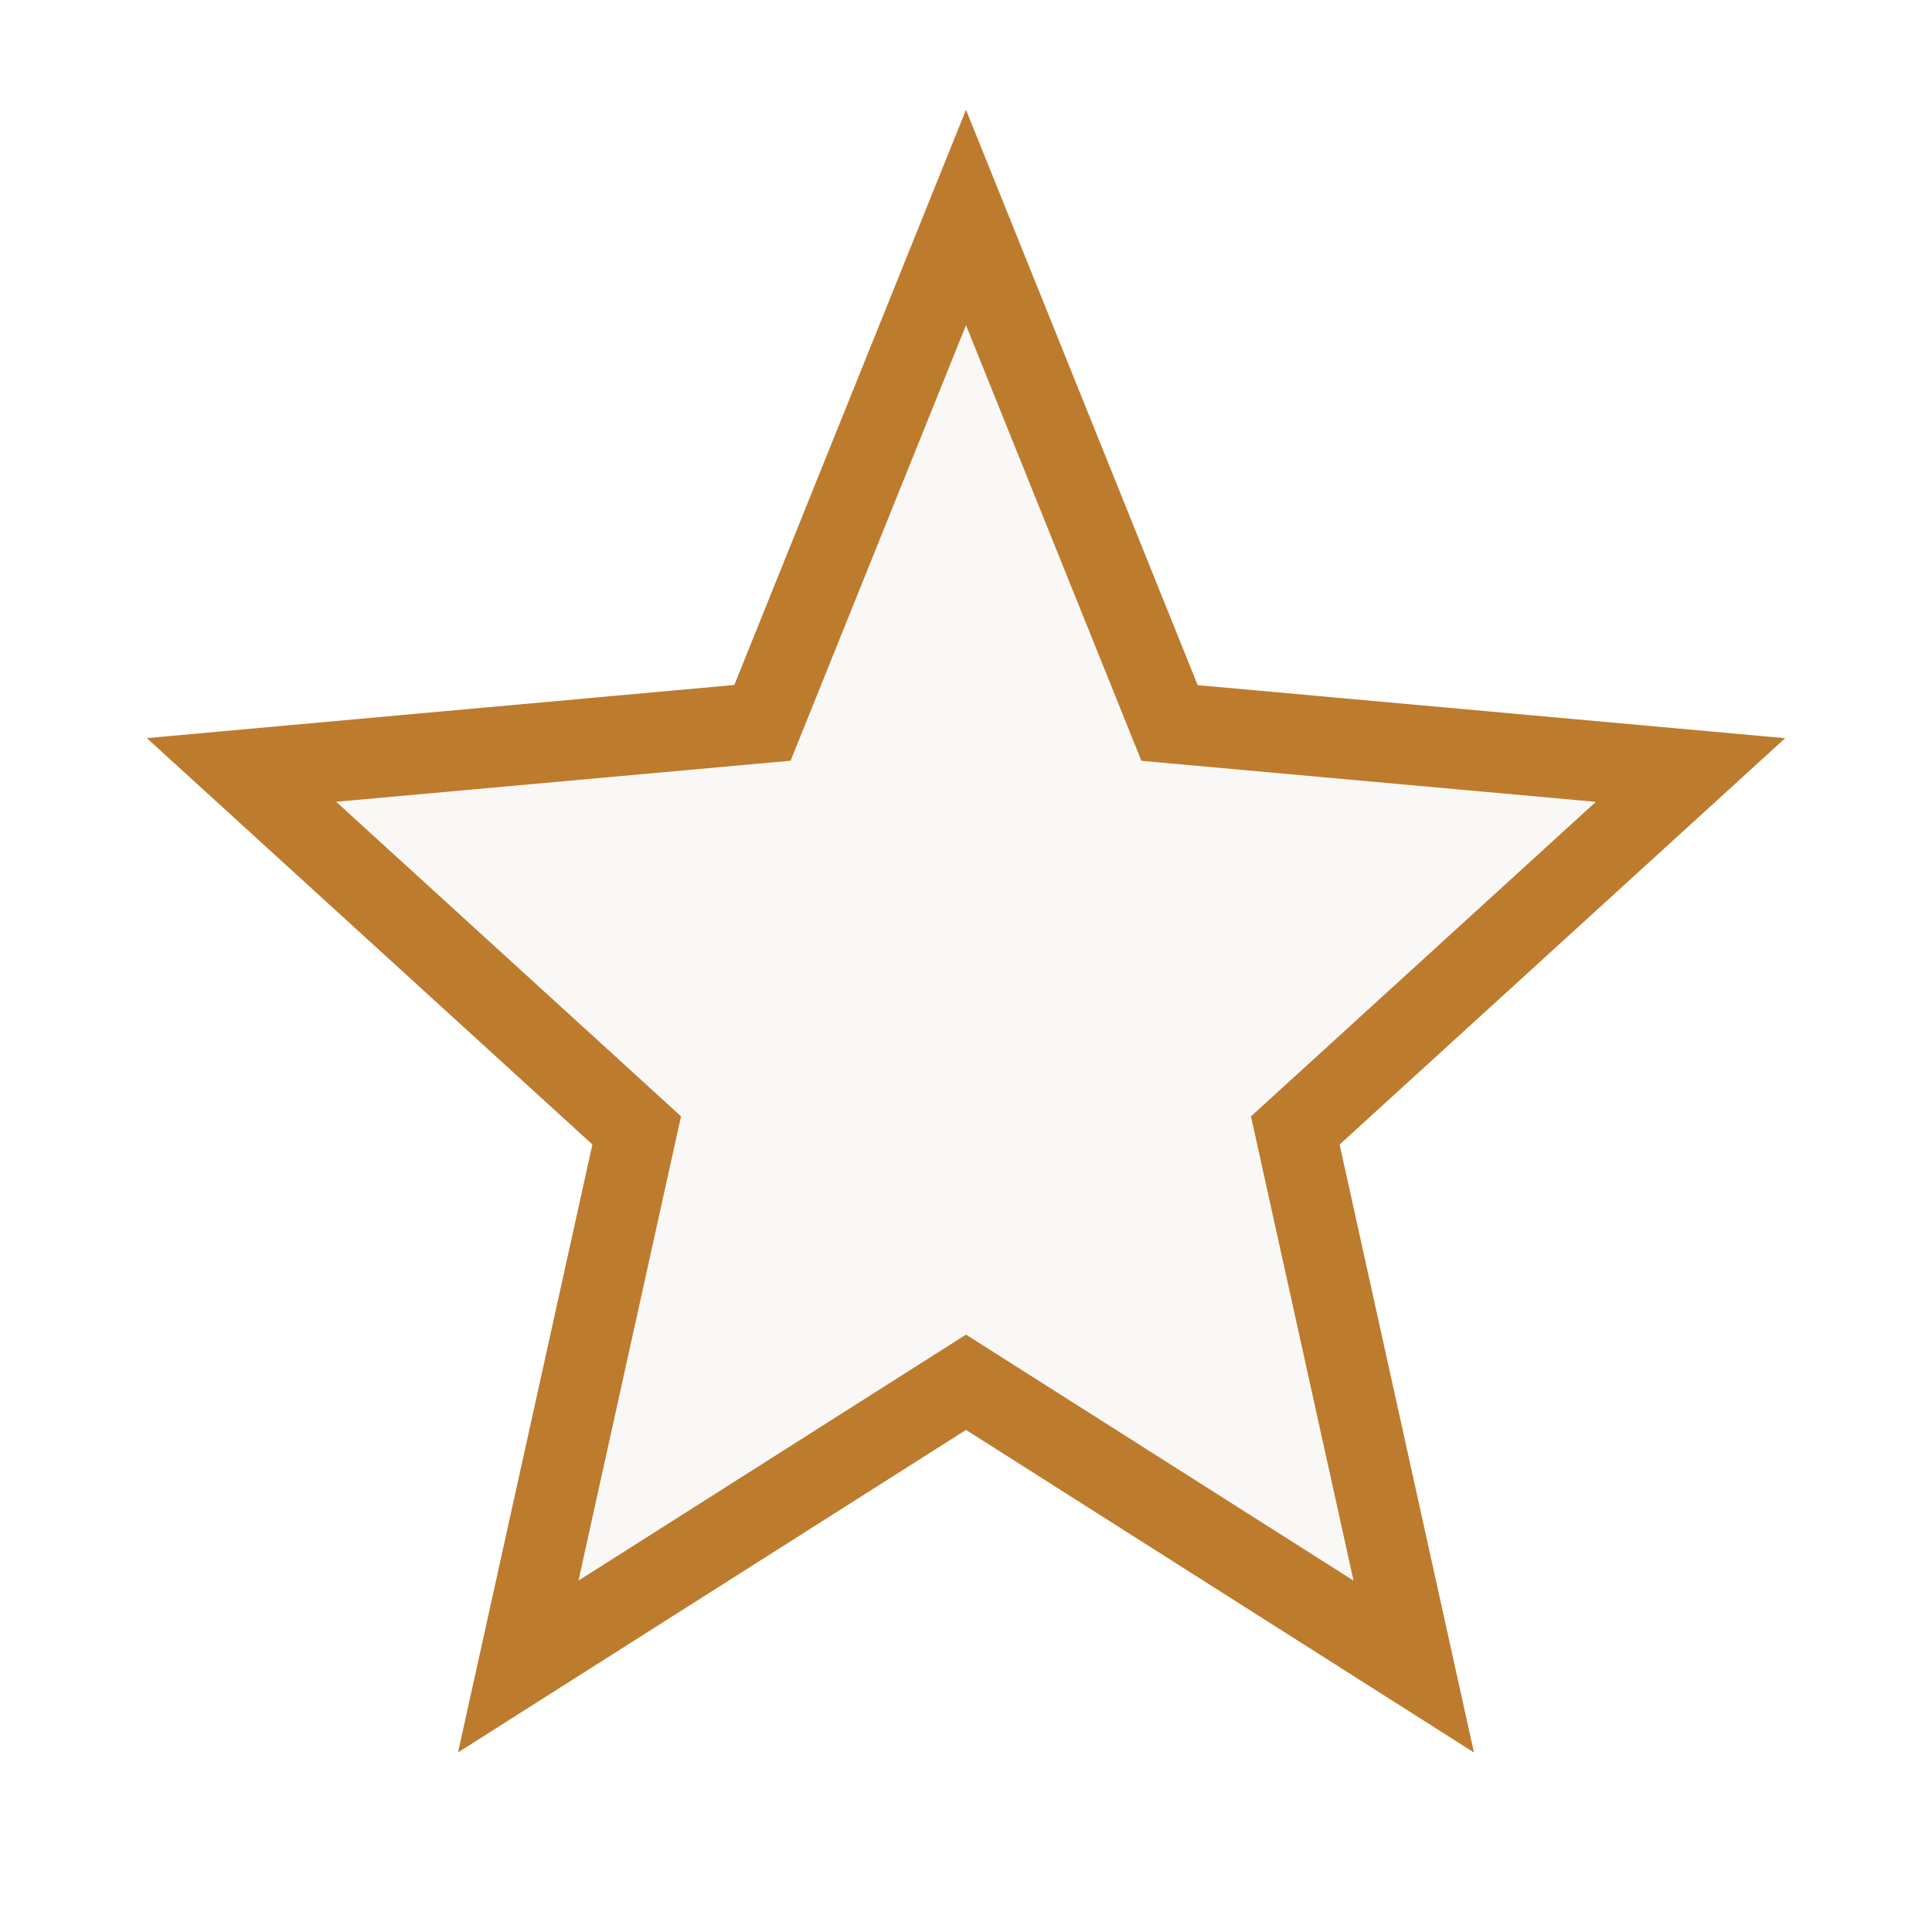
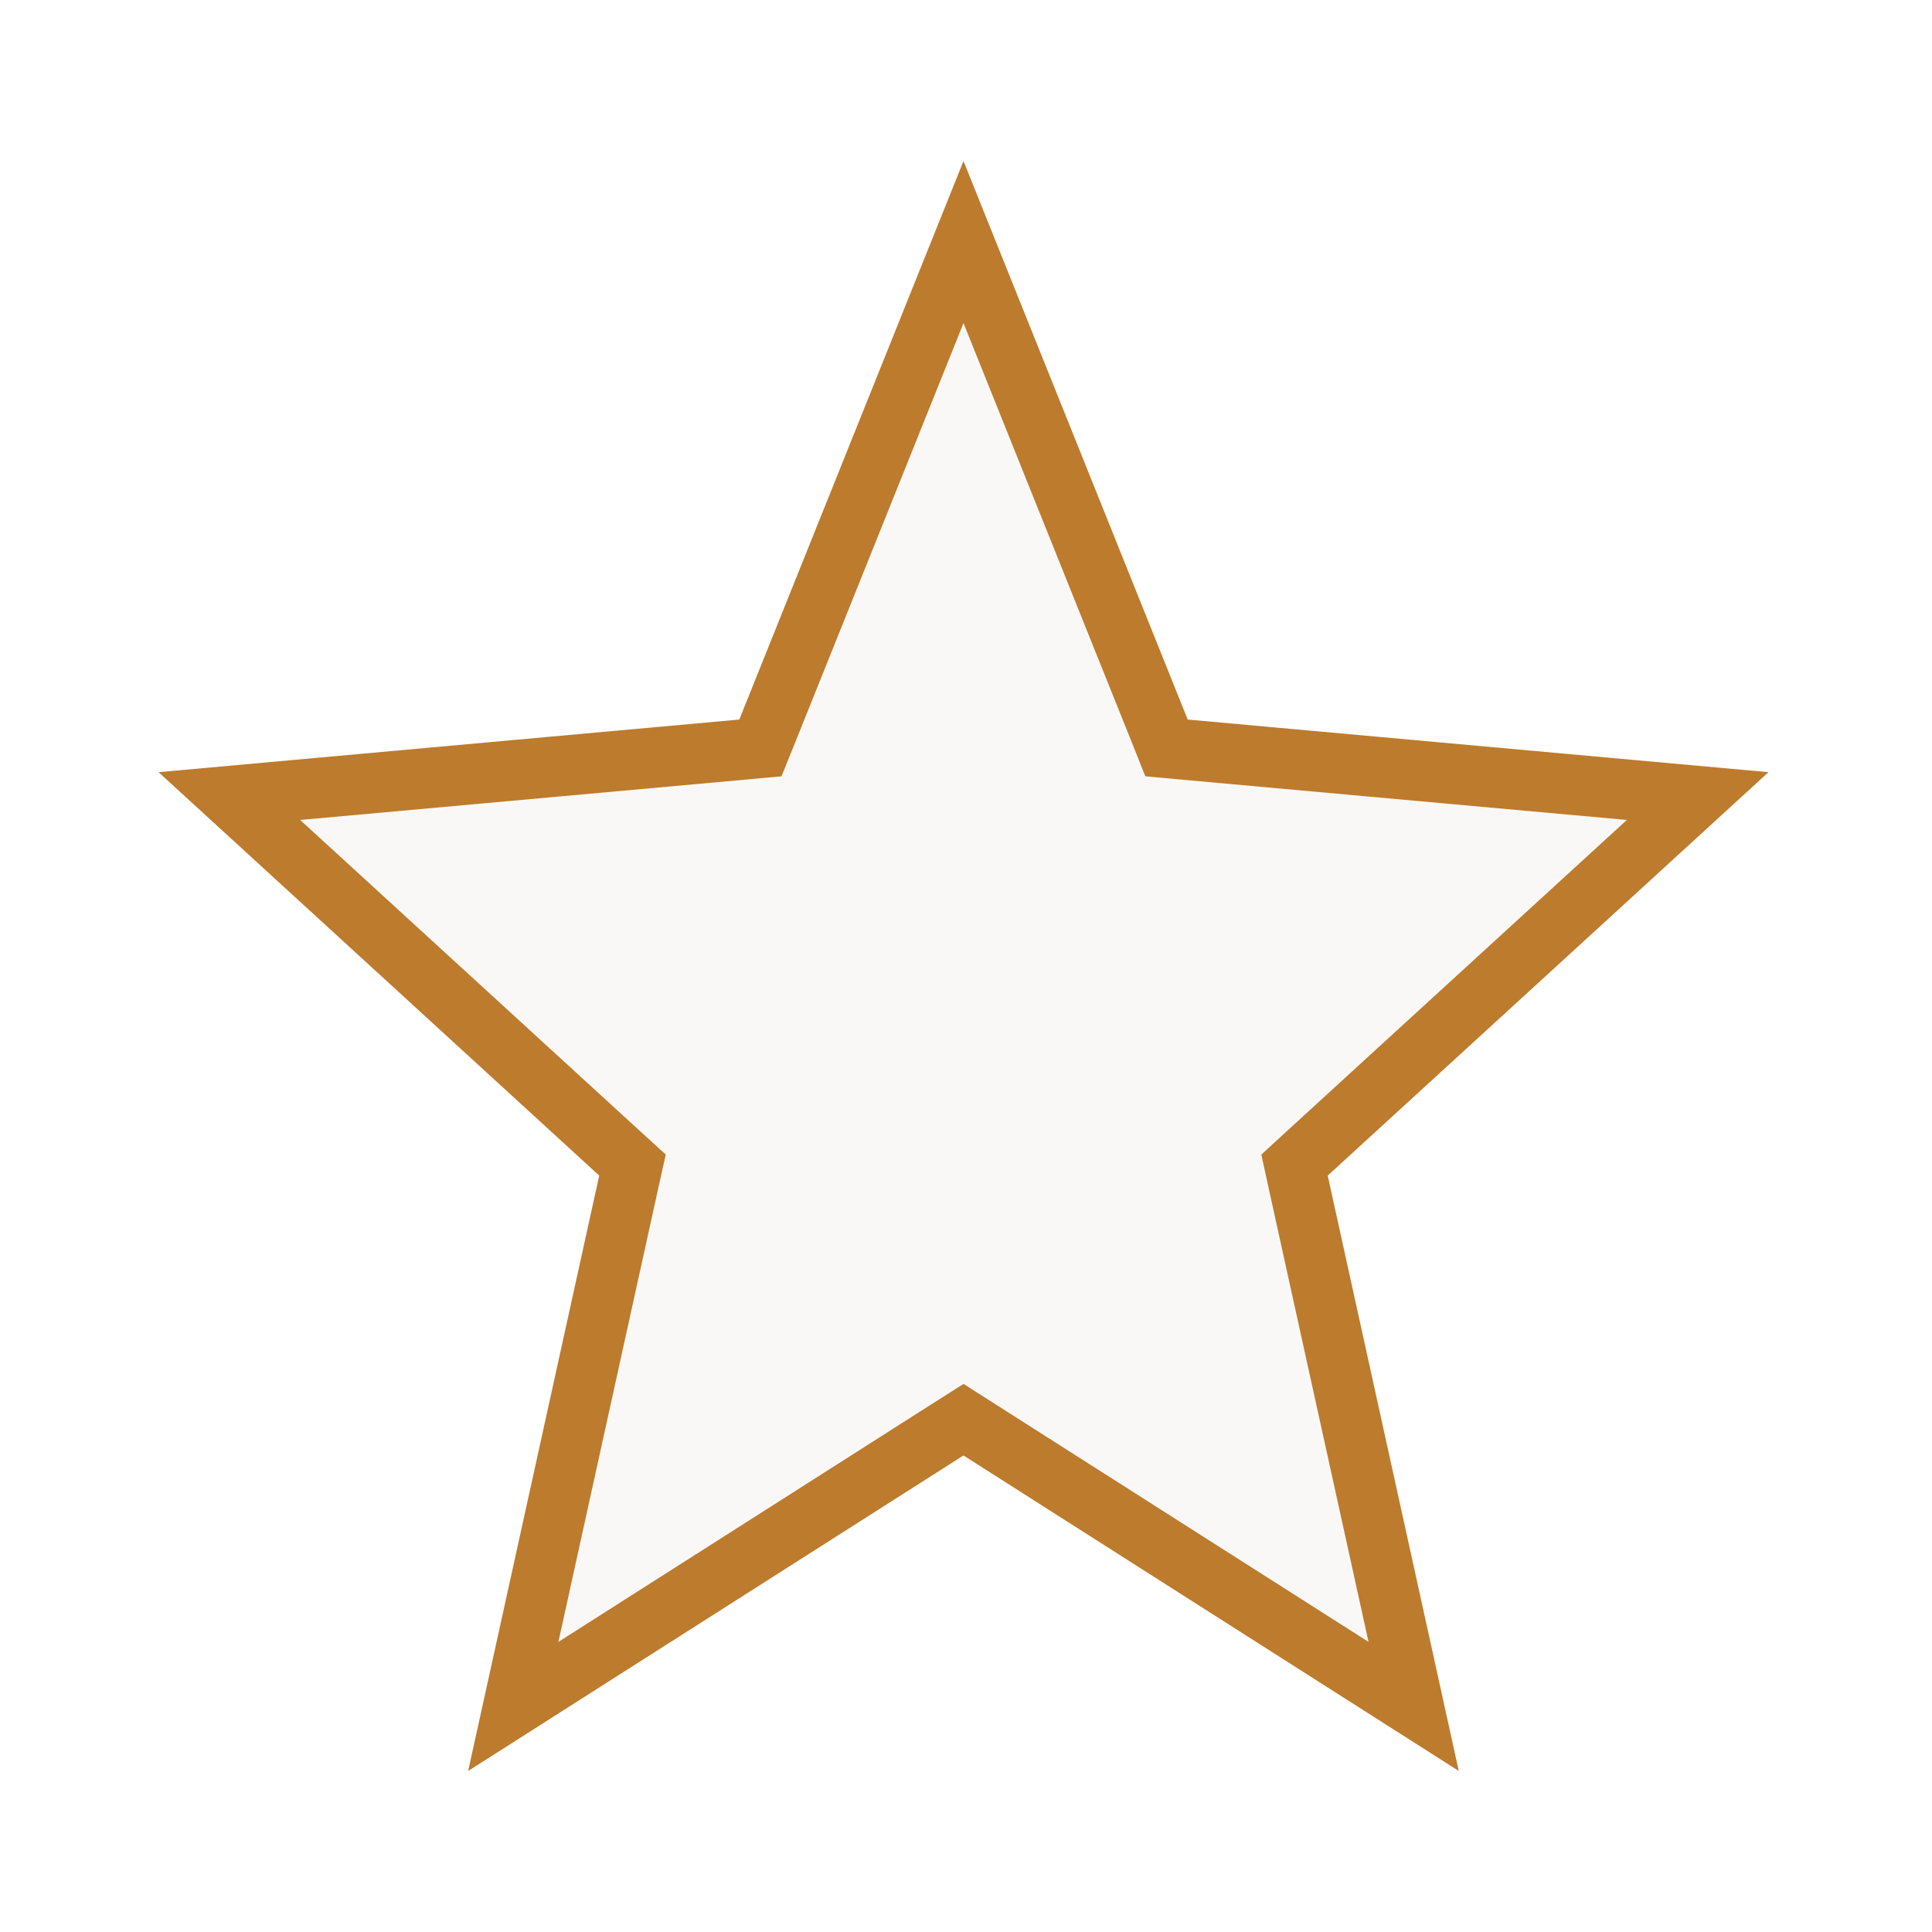
- <svg xmlns="http://www.w3.org/2000/svg" viewBox="0 0 24 24">
-   <g fill="none" fill-rule="evenodd">
-     <path fill="#F9F8F6" fill-rule="nonzero" d="M7.186 19.635L12 16.579l4.814 3.056-1.274-5.767 4.284-3.907-5.645-.51L12 4.041l-2.179 5.41-5.645.51 4.284 3.907z" />
-     <path fill="#BD7B2D" d="M5.69 21.769l1.669-7.552-5.535-5.048 7.298-.66L12 1.364l2.878 7.147 7.298.659-5.535 5.048 1.669 7.552L12 17.763l-6.31 4.006zm1.496-2.134L12 16.579l4.814 3.056-1.274-5.767 4.284-3.907-5.645-.51L12 4.04 9.821 9.45l-5.645.51 4.284 3.907-1.274 5.767z" />
-   </g>
+ <svg xmlns="http://www.w3.org/2000/svg" viewBox="0 0 24 24" fill="none">
+   <path d="M12.17 17.764L11.969 17.636L11.767 17.764L6.376 21.198L7.81 14.684L7.857 14.473L7.697 14.327L2.849 9.889L9.218 9.312L9.446 9.291L9.532 9.078L11.969 3.007L14.406 9.078L14.491 9.291L14.72 9.312L21.089 9.889L16.24 14.327L16.081 14.473L16.127 14.684L17.561 21.198L12.17 17.764Z" fill="#F9F8F6" stroke="#BD7B2D" stroke-width="0.75" />
</svg>
